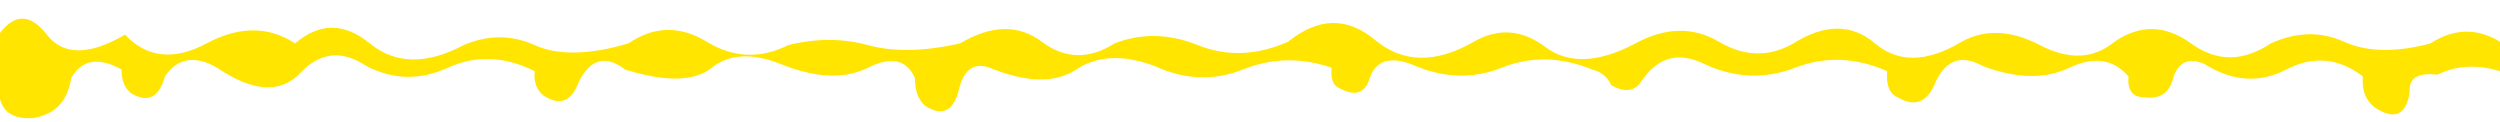
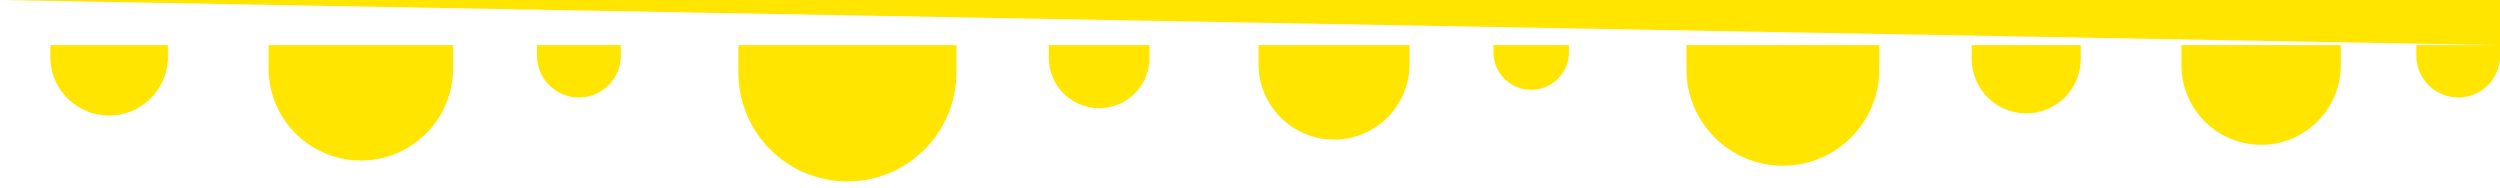
- <svg xmlns="http://www.w3.org/2000/svg" width="1440" height="70" viewBox="0 0 1440 70" preserveAspectRatio="none">
-   <path fill="#ffe500" d="M0 19Q13 2 27 20T72 20Q91 40 119 25T170 25Q191 7 213 25T267 26Q288 17 308 26T362 25Q384 10 407 24T454 26Q478 20 500 26T553 25Q580 9 600 24T642 25Q665 16 690 26T742 24Q768 3 792 23T849 24Q870 12 890 27T942 25Q968 11 990 24T1033 25Q1060 8 1080 25T1130 24Q1150 13 1175 26T1218 24Q1240 9 1262 25T1308 25Q1330 15 1350 24T1400 25Q1420 12 1440 24V41Q1420 35 1404 43Q1387 41 1388 53Q1385 73 1368 62Q1360 56 1361 44Q1340 28 1317 40T1270 37Q1257 31 1252 44Q1249 58 1235 56Q1225 56 1226 44Q1213 29 1192 39T1142 38Q1124 28 1115 47Q1108 65 1093 56Q1086 53 1087 41Q1060 29 1034 39T982 37Q960 26 946 46Q940 56 928 49Q925 42 917 40Q890 29 865 39T813 37Q794 30 789 45Q785 58 772 51Q766 49 767 39Q741 30 716 40T665 38Q638 28 620 40T570 39Q556 34 552 53Q547 70 533 61Q527 56 527 45Q520 29 500 39T450 37Q425 27 410 39T360 40Q343 27 333 48Q327 64 313 55Q307 50 308 41Q282 28 258 39T211 38Q190 24 173 42T125 39Q106 28 95 44Q90 62 76 54Q70 50 70 40Q50 29 41 45Q38 65 19 68Q3 69 0 57Z" />
+ <svg xmlns="http://www.w3.org/2000/svg" width="1440" height="108" viewBox="0 0 1440 108" preserveAspectRatio="none">
+   <path fill="#ffe500" d="M0 0H1440V26L29.0 26L29.0 34.5A33.9 33.9 0 0 0 96.7 34.5L96.7 26L154.7 26L154.7 39.3A53.1 53.1 0 0 0 261.0 39.3L261.0 26L309.3 26L309.3 32.0A24.1 24.1 0 0 0 357.6 32.0L357.6 26L425.3 26L425.3 41.7A62.8 62.8 0 0 0 550.9 41.7L550.9 26L604.1 26L604.1 33.3A29.0 29.0 0 0 0 662.1 33.3L662.1 26L724.9 26L724.9 36.9A43.5 43.5 0 0 0 811.9 36.9L811.9 26L860.2 26L860.2 31.4A21.8 21.8 0 0 0 903.7 31.4L903.7 26L971.4 26L971.4 39.9A55.5 55.5 0 0 0 1082.5 39.9L1082.5 26L1135.7 26L1135.7 33.9A31.4 31.4 0 0 0 1198.5 33.9L1198.5 26L1256.5 26L1256.5 37.5A45.9 45.9 0 0 0 1348.3 37.5L1348.3 26L1391.8 26L1391.8 32.0A24.1 24.1 0 0 0 1440.1 32.0L1440.1 26L1440 26Z" />
</svg>
